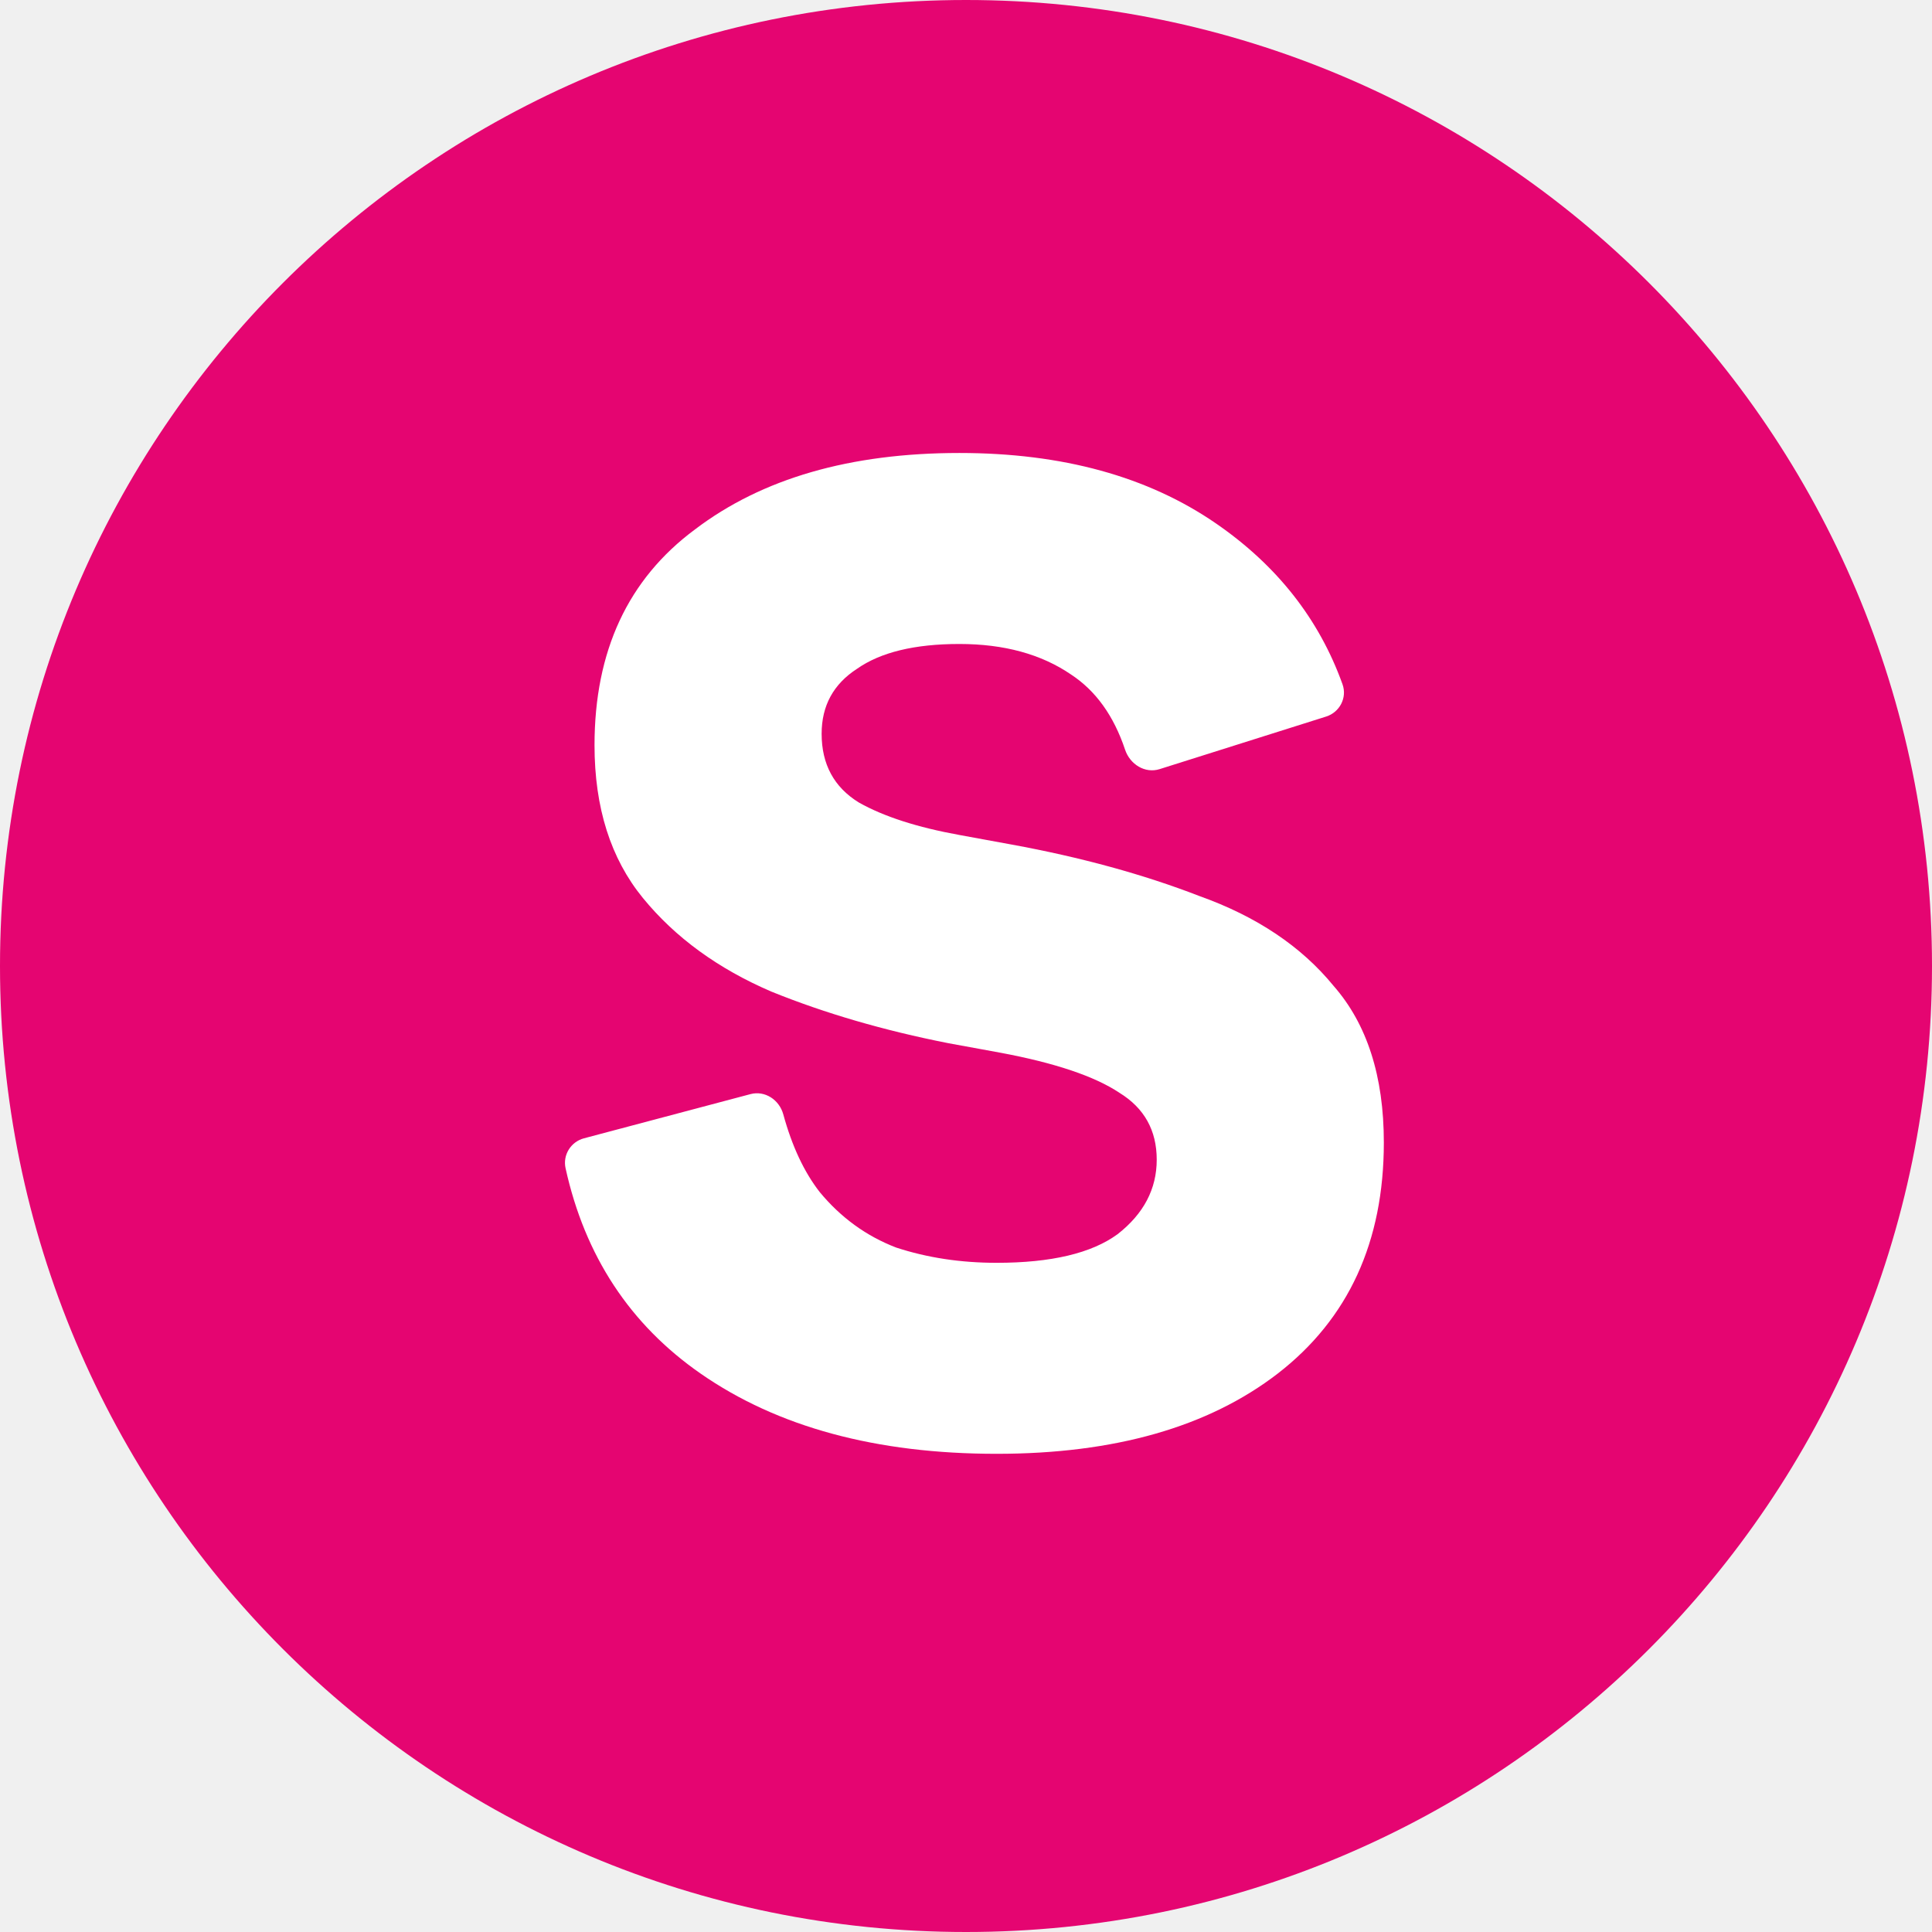
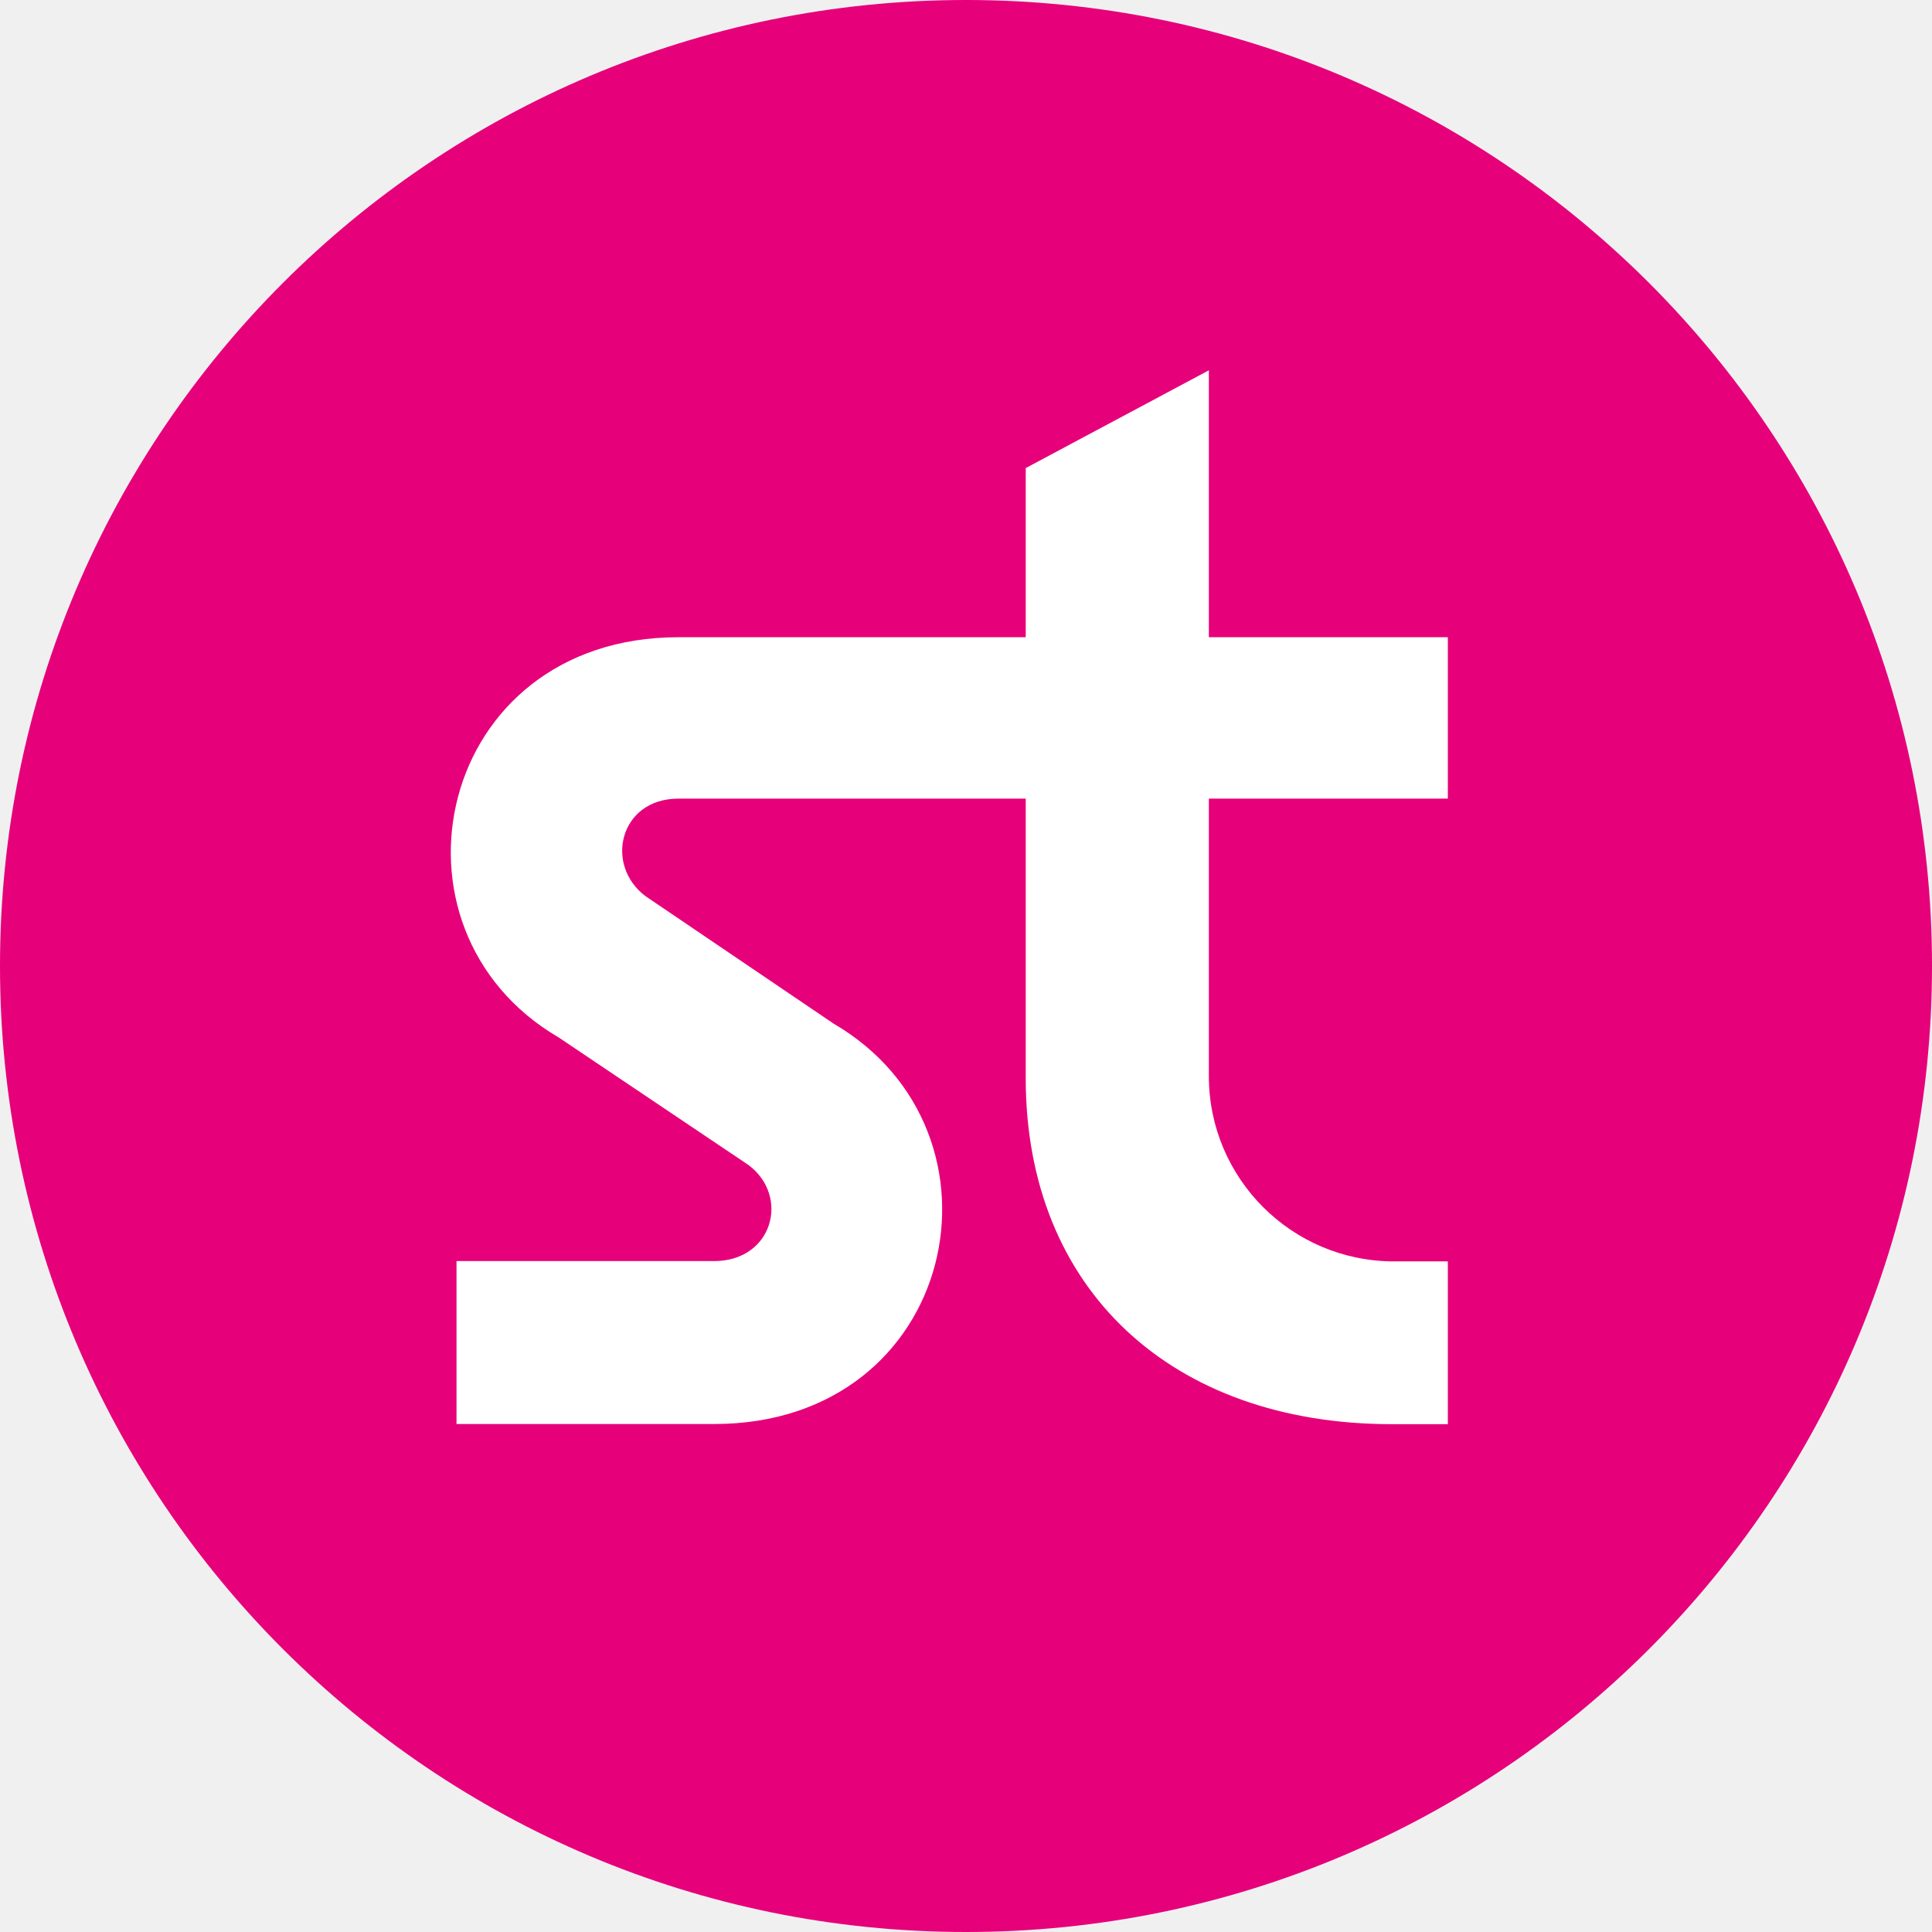
- <svg xmlns="http://www.w3.org/2000/svg" width="500" height="500" viewBox="0 0 500 500" fill="none">
-   <mask id="mask0_207_373" style="mask-type:alpha" maskUnits="userSpaceOnUse" x="0" y="0" width="500" height="500">
-     <path d="M250 500C388.071 500 500 388.071 500 250C500 111.929 388.071 0 250 0C111.929 0 0 111.929 0 250C0 388.071 111.929 500 250 500Z" fill="#D9D9D9" />
-   </mask>
-   <g mask="url(#mask0_207_373)">
-     <path d="M500 0H0V500H500V0Z" fill="#E50571" />
-     <path d="M257.924 376.245C226.77 376.245 201.236 369.326 181.322 355.485C163.034 342.774 151.382 325.058 146.368 302.341C145.602 298.869 147.764 295.487 151.122 294.595L194.226 283.156C197.945 282.171 201.677 284.604 202.716 288.4C204.969 296.635 208.115 303.345 212.157 308.526C217.615 315.117 224.2 319.895 231.909 322.861C239.939 325.498 248.611 326.815 257.924 326.815C272.057 326.815 282.496 324.343 289.241 319.4C295.985 314.128 299.359 307.702 299.359 300.124C299.359 292.545 296.146 286.778 289.722 282.822C283.298 278.539 273.02 275.078 258.889 272.441L245.4 269.971C228.696 266.676 213.441 262.226 199.63 256.626C185.818 250.693 174.738 242.619 166.387 232.404C158.037 222.189 153.862 209.006 153.862 192.86C153.862 168.474 162.533 149.856 179.877 137.003C197.222 123.822 220.024 117.232 248.289 117.232C274.948 117.232 297.109 123.328 314.774 135.52C330.498 146.373 341.387 160.227 347.439 177.084C348.698 180.586 346.685 184.345 343.209 185.442L300.1 199.052C296.339 200.239 292.443 197.83 291.167 194.01C288.235 185.241 283.576 178.761 277.196 174.571C269.487 169.298 259.852 166.662 248.289 166.662C236.726 166.662 227.893 168.804 221.791 173.088C215.689 177.042 212.637 182.644 212.637 189.895C212.637 197.803 215.85 203.735 222.274 207.689C228.696 211.313 237.367 214.115 248.289 216.091L261.778 218.563C279.765 221.858 295.985 226.306 310.439 231.908C325.213 237.182 336.776 244.926 345.126 255.141C353.798 265.028 358.135 278.539 358.135 295.676C358.135 321.378 348.98 341.315 330.672 355.485C312.687 369.326 288.437 376.245 257.924 376.245Z" fill="white" />
-   </g>
+ <svg xmlns="http://www.w3.org/2000/svg" width="240" height="240" viewBox="0 0 240 240" fill="none">
+   <rect width="240" height="240" rx="120" fill="#E6007A" />
+   <path d="M173.186 156.694C160.463 156.694 150.168 146.38 150.168 133.676V99.207H179.856V79.158H150.168V46L127.42 58.145V79.158H84.276C54.202 79.158 46.298 115.401 69.432 128.895L92.951 144.703C98.156 148.559 96.035 156.656 88.71 156.656H56.708V176.897H88.71C118.976 176.897 126.688 140.655 103.554 127.16L80.228 111.352C75.022 107.497 76.95 99.207 84.276 99.207H127.42V133.946C127.42 160.164 145.541 176.917 172.916 176.917H179.856V156.694H173.186Z" fill="white" />
</svg>
